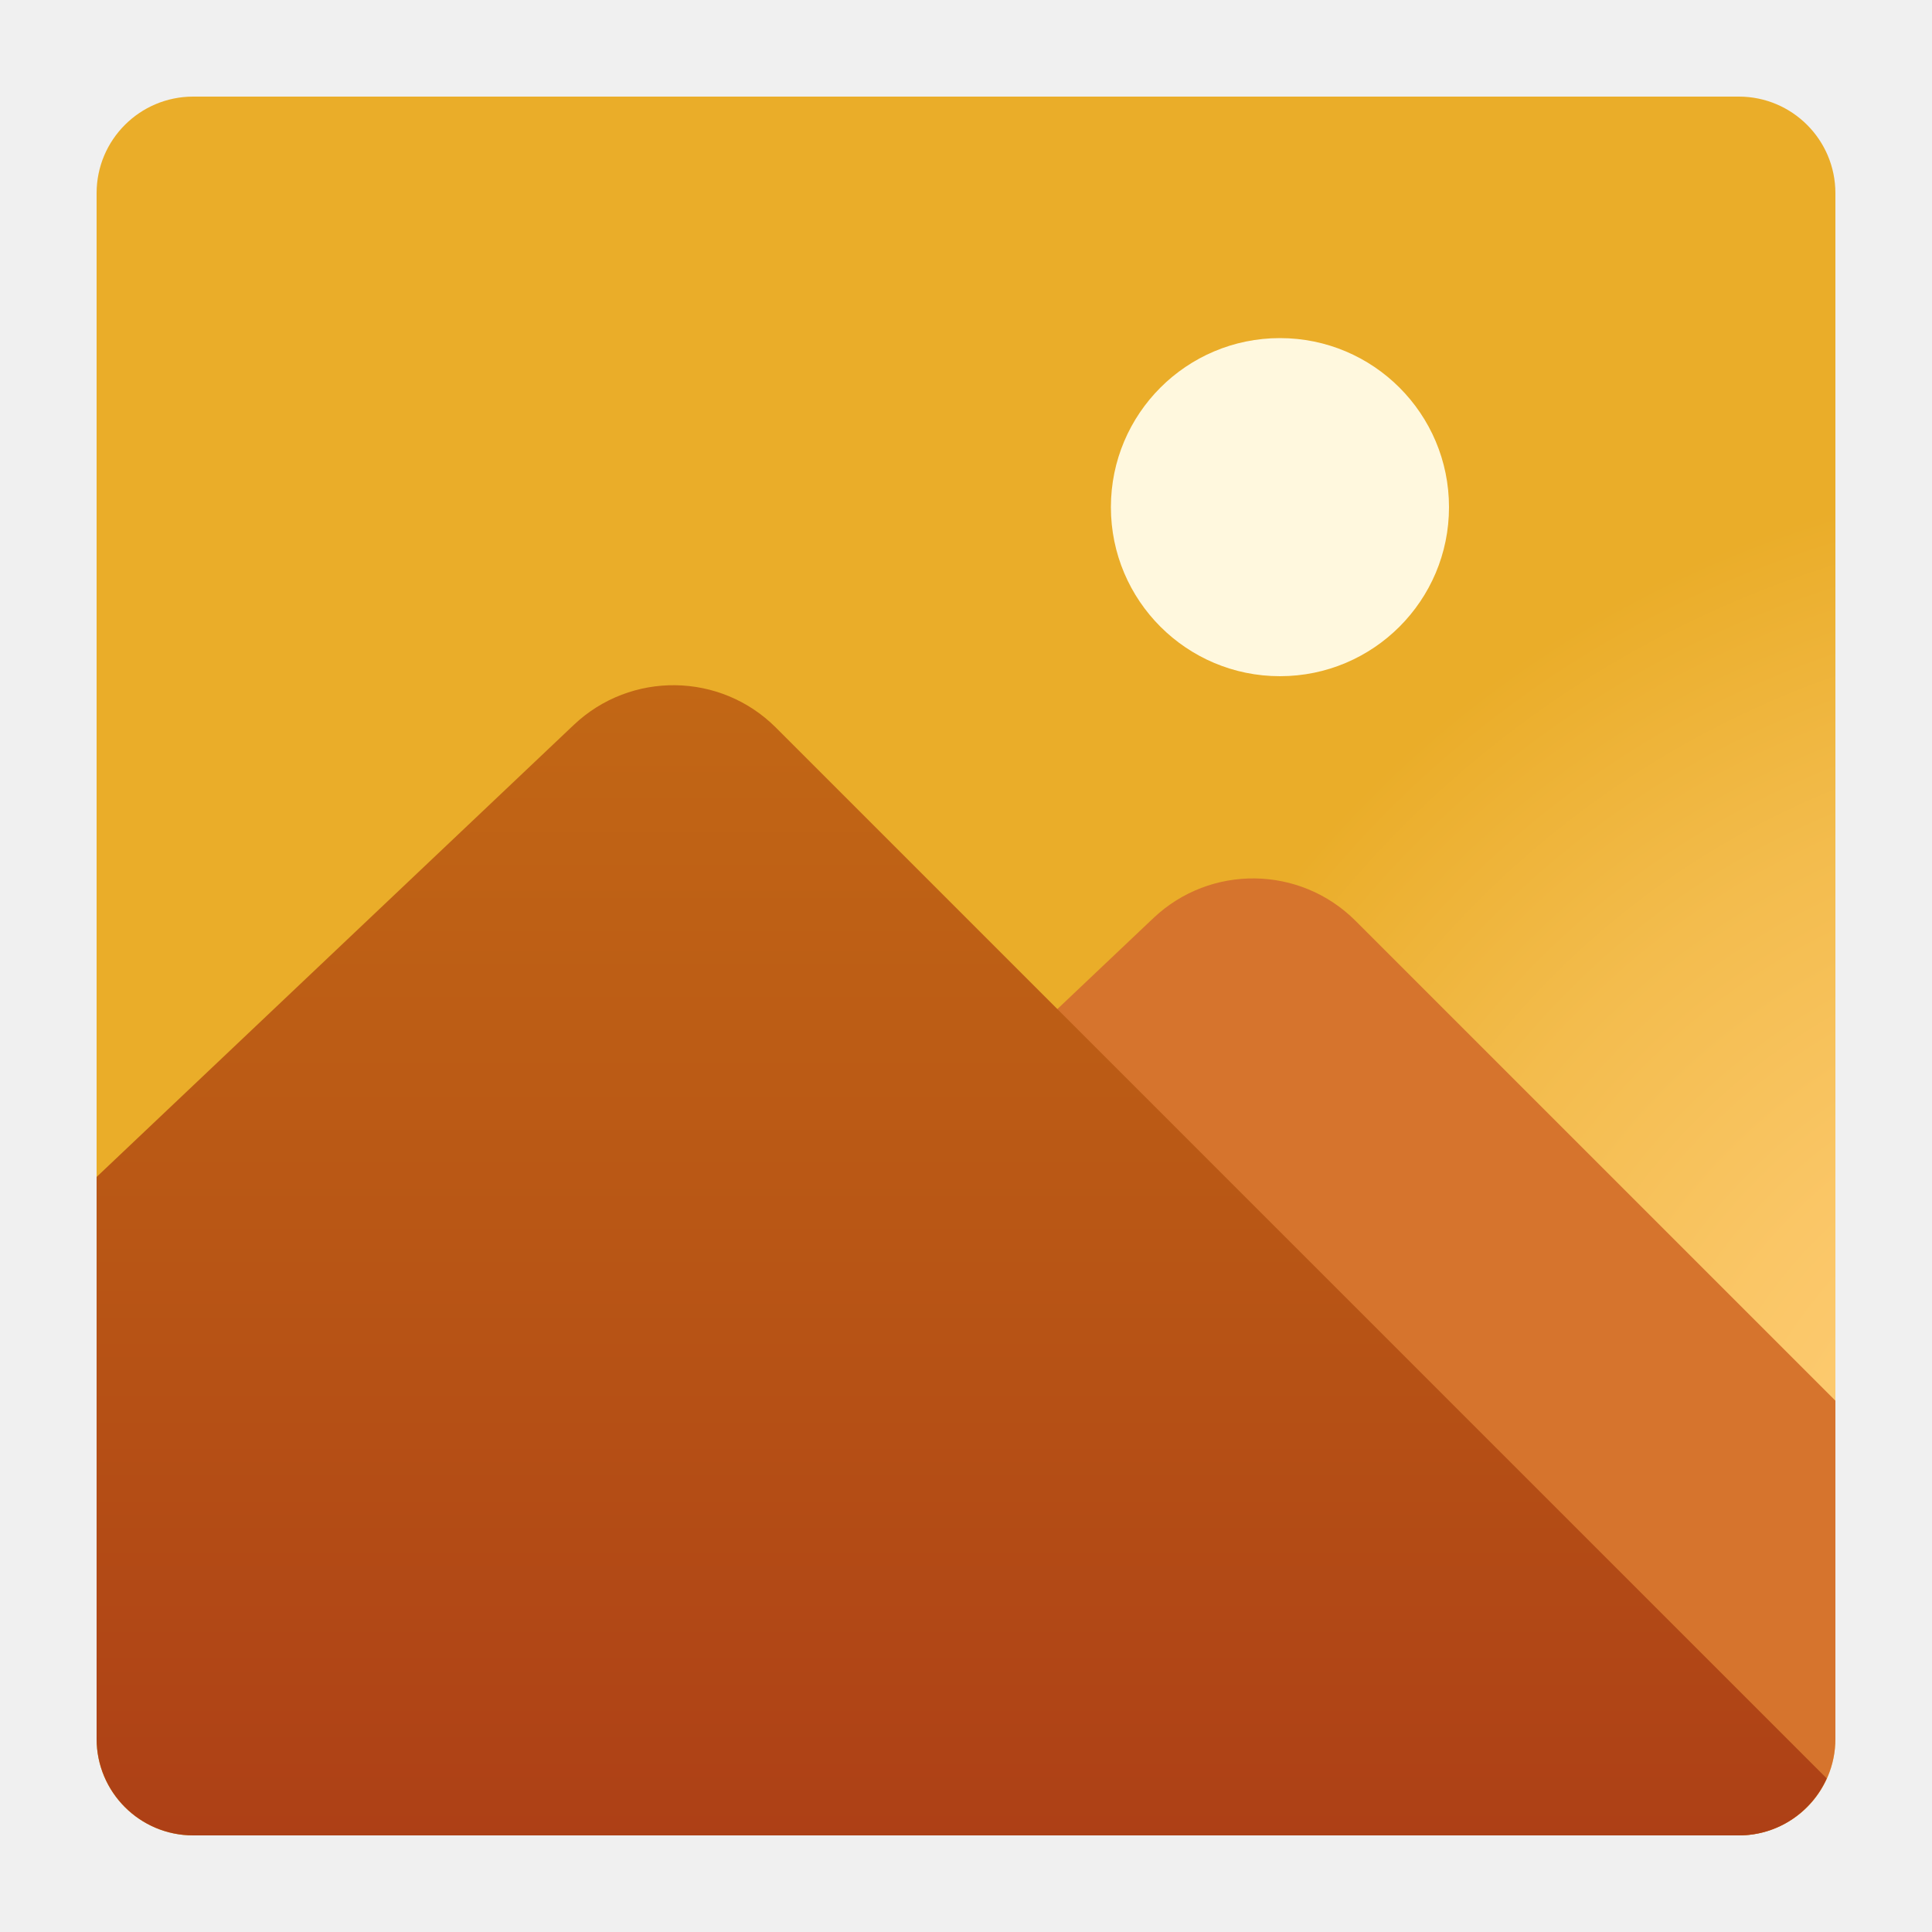
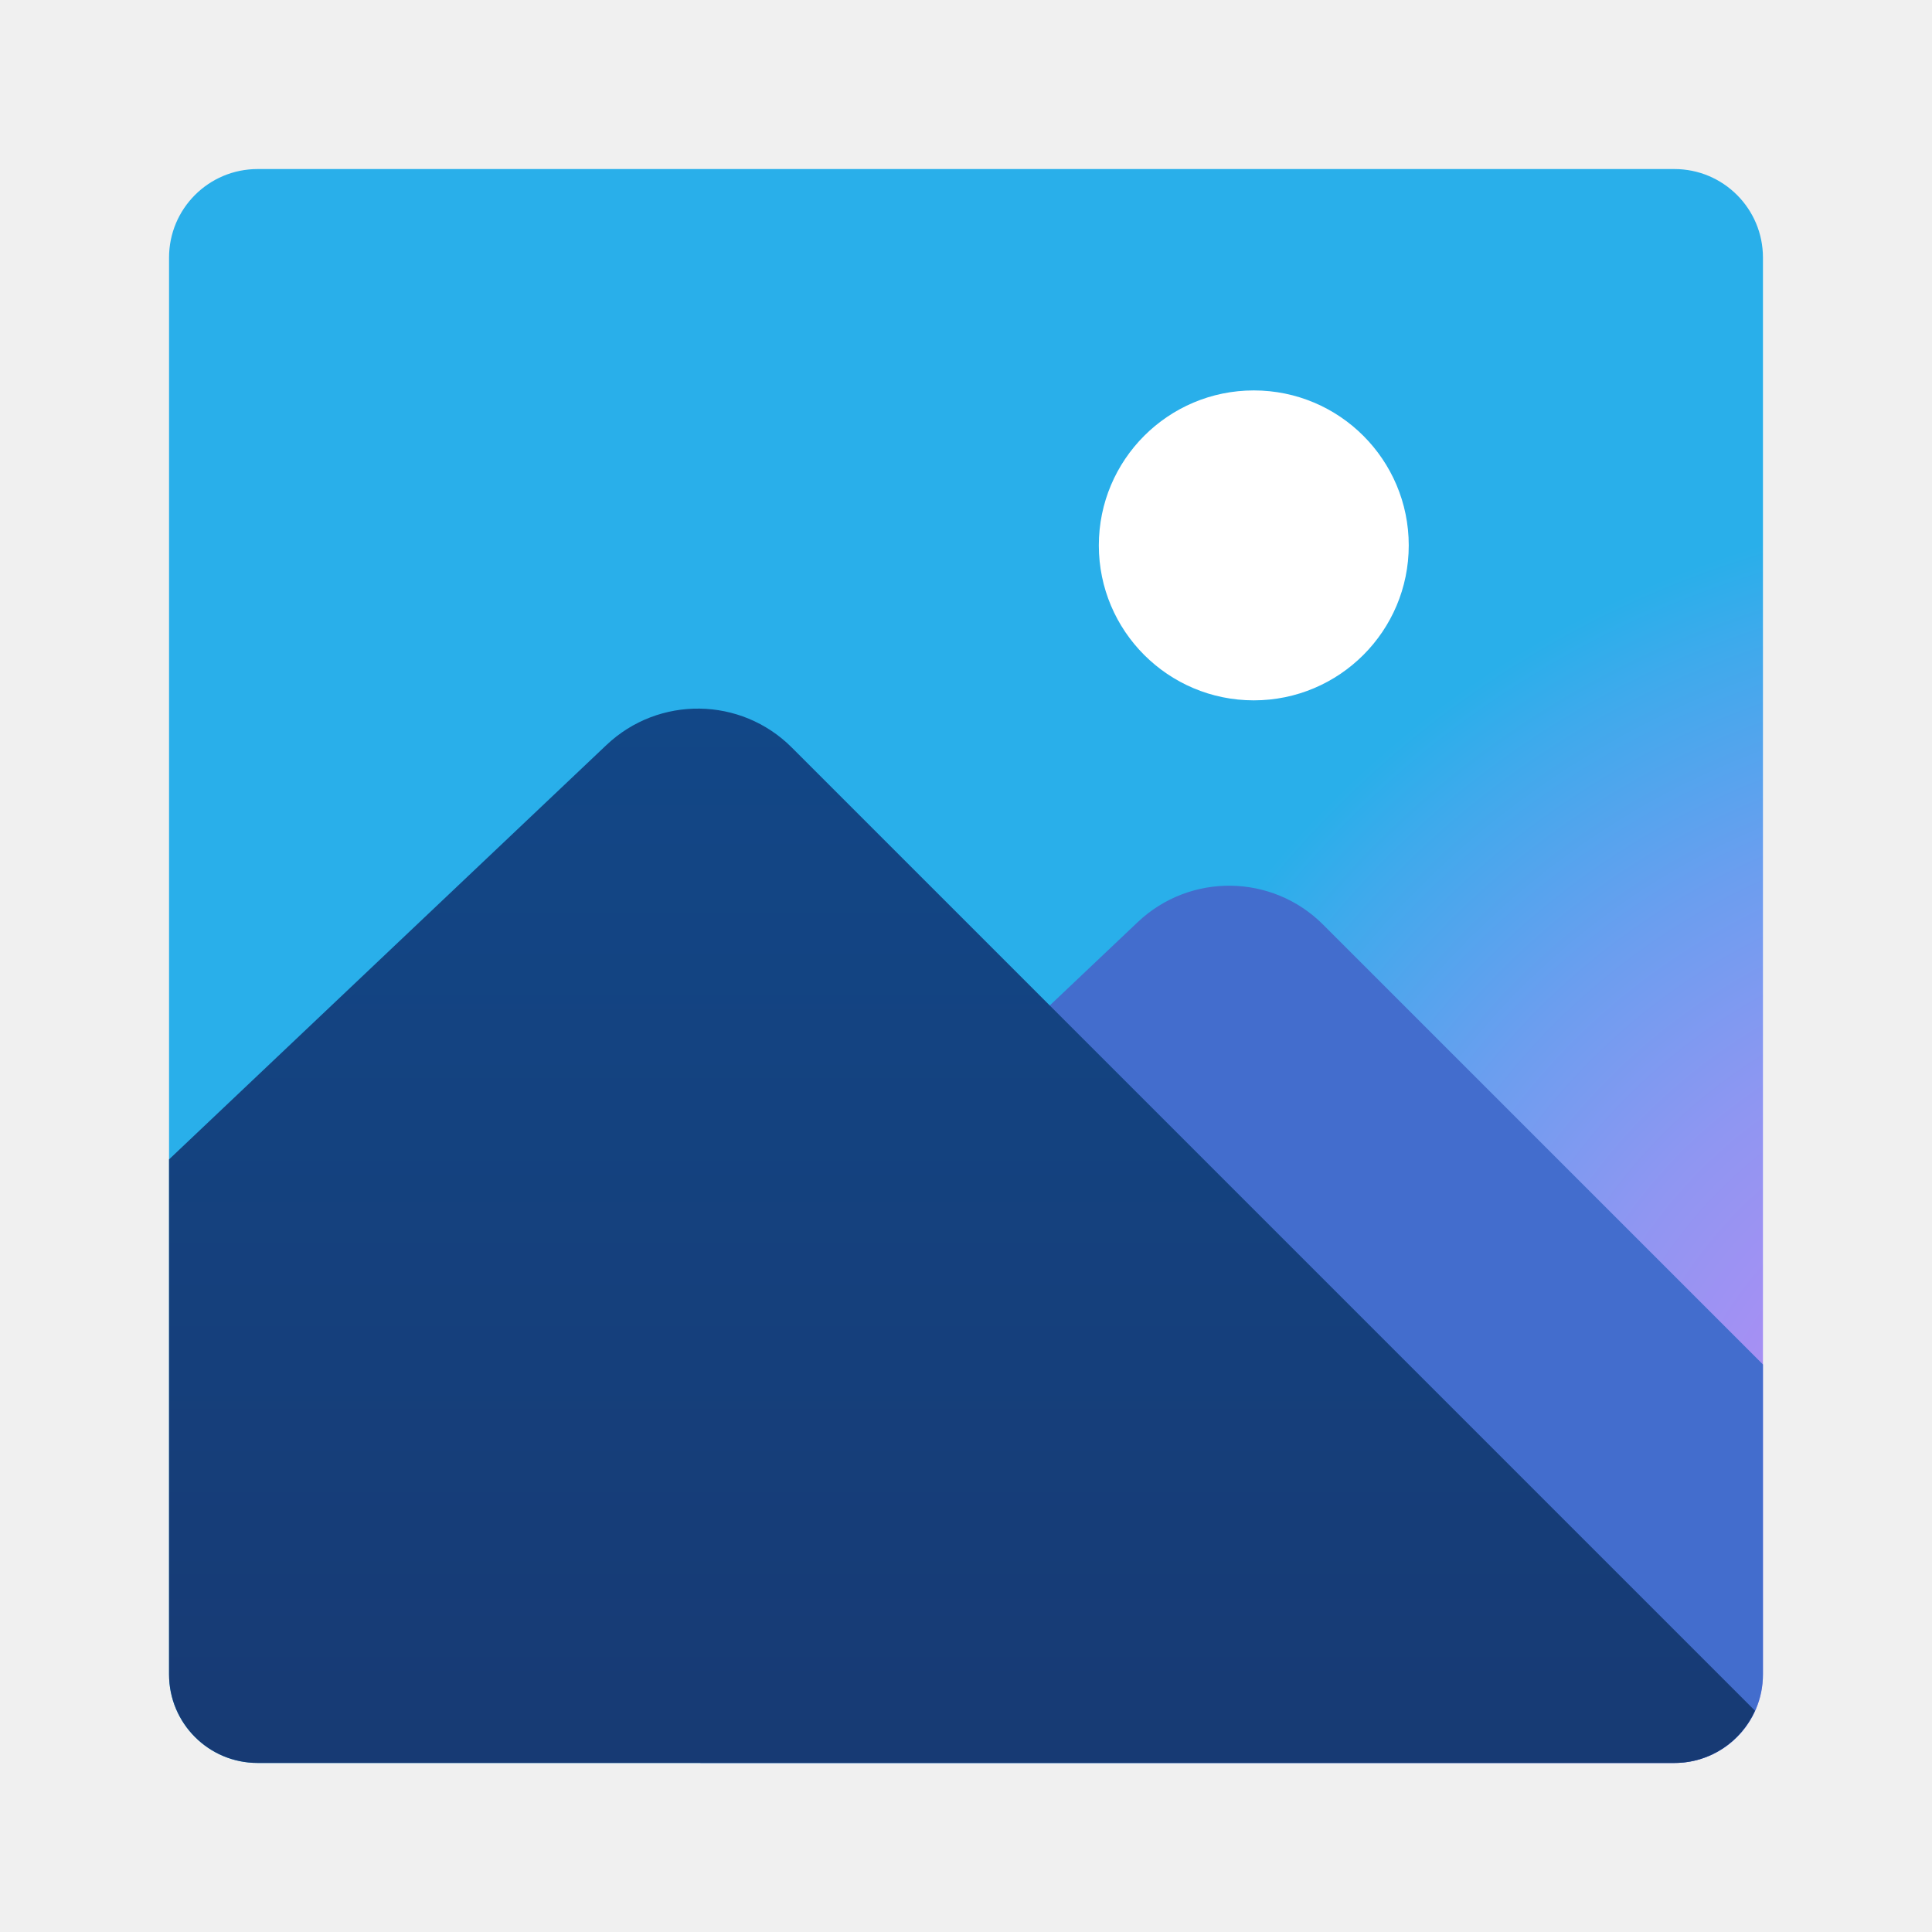
<svg xmlns="http://www.w3.org/2000/svg" viewBox="0,0,256,256" width="240px" height="240px" fill-rule="nonzero">
  <defs>
    <radialGradient cx="48.477" cy="36.475" r="22.942" gradientUnits="userSpaceOnUse" id="color-1">
-       <stop offset="0" stop-color="#ffcf7b" />
-       <stop offset="0.195" stop-color="#fecd76" />
-       <stop offset="0.439" stop-color="#fac666" />
-       <stop offset="0.71" stop-color="#f3bc4d" />
-       <stop offset="0.997" stop-color="#eaad29" />
-       <stop offset="1" stop-color="#eaad29" />
+       <stop offset="0" stop-color="#bd8af5" />
+       <stop offset="0.137" stop-color="#b88bf5" />
+       <stop offset="0.309" stop-color="#a88ff3" />
+       <stop offset="0.499" stop-color="#8f96f2" />
+       <stop offset="0.702" stop-color="#6b9eef" />
+       <stop offset="0.913" stop-color="#3eaaec" />
+       <stop offset="1" stop-color="#29afea" />
    </radialGradient>
    <linearGradient x1="23.91" y1="18.133" x2="23.91" y2="42.415" gradientUnits="userSpaceOnUse" id="color-2">
-       <stop offset="0" stop-color="#c26715" />
-       <stop offset="0.508" stop-color="#b85515" />
-       <stop offset="1" stop-color="#ad3f16" />
+       <stop offset="0" stop-color="#124787" />
+       <stop offset="0.923" stop-color="#173b75" />
+       <stop offset="1" stop-color="#173a73" />
    </linearGradient>
  </defs>
-   <g transform="translate(-25.6,-25.6) scale(1.2,1.2)">
+   <g transform="translate(-12.8,-12.8) scale(1.1,1.1)">
    <g fill="none" fill-rule="nonzero" stroke="none" stroke-width="1" stroke-linecap="butt" stroke-linejoin="miter" stroke-miterlimit="10" stroke-dasharray="" stroke-dashoffset="0" font-family="none" font-weight="none" font-size="none" text-anchor="none" style="mix-blend-mode: normal">
      <g transform="scale(5.33333,5.33333)">
        <path d="M40,6h-32c-1.105,0 -2,0.895 -2,2v32c0,1.105 0.895,2 2,2h32c1.105,0 2,-0.895 2,-2v-32c0,-1.105 -0.895,-2 -2,-2z" fill="url(#color-1)" />
-         <path d="M32.065,23.065c-1.149,-1.149 -3.005,-1.174 -4.185,-0.057l-9.88,9.36v9.632h22c1.105,0 2,-0.895 2,-2v-7z" fill="#d6742d" />
-         <circle cx="30.5" cy="14.5" r="3.5" fill="#fff8de" />
+         <path d="M32.065,23.065c-1.149,-1.149 -3.005,-1.174 -4.185,-0.057l-9.88,9.36v9.632h22c1.105,0 2,-0.895 2,-2v-7z" fill="#436dcd" />
+         <circle cx="30.5" cy="14.5" r="3.5" fill="#ffffff" />
        <path d="M8,42h32c0.811,0 1.507,-0.485 1.82,-1.18l-21.755,-21.755c-1.149,-1.149 -3.005,-1.174 -4.185,-0.057l-9.88,9.36v11.632c0,1.105 0.895,2 2,2z" fill="url(#color-2)" />
      </g>
    </g>
  </g>
</svg>
